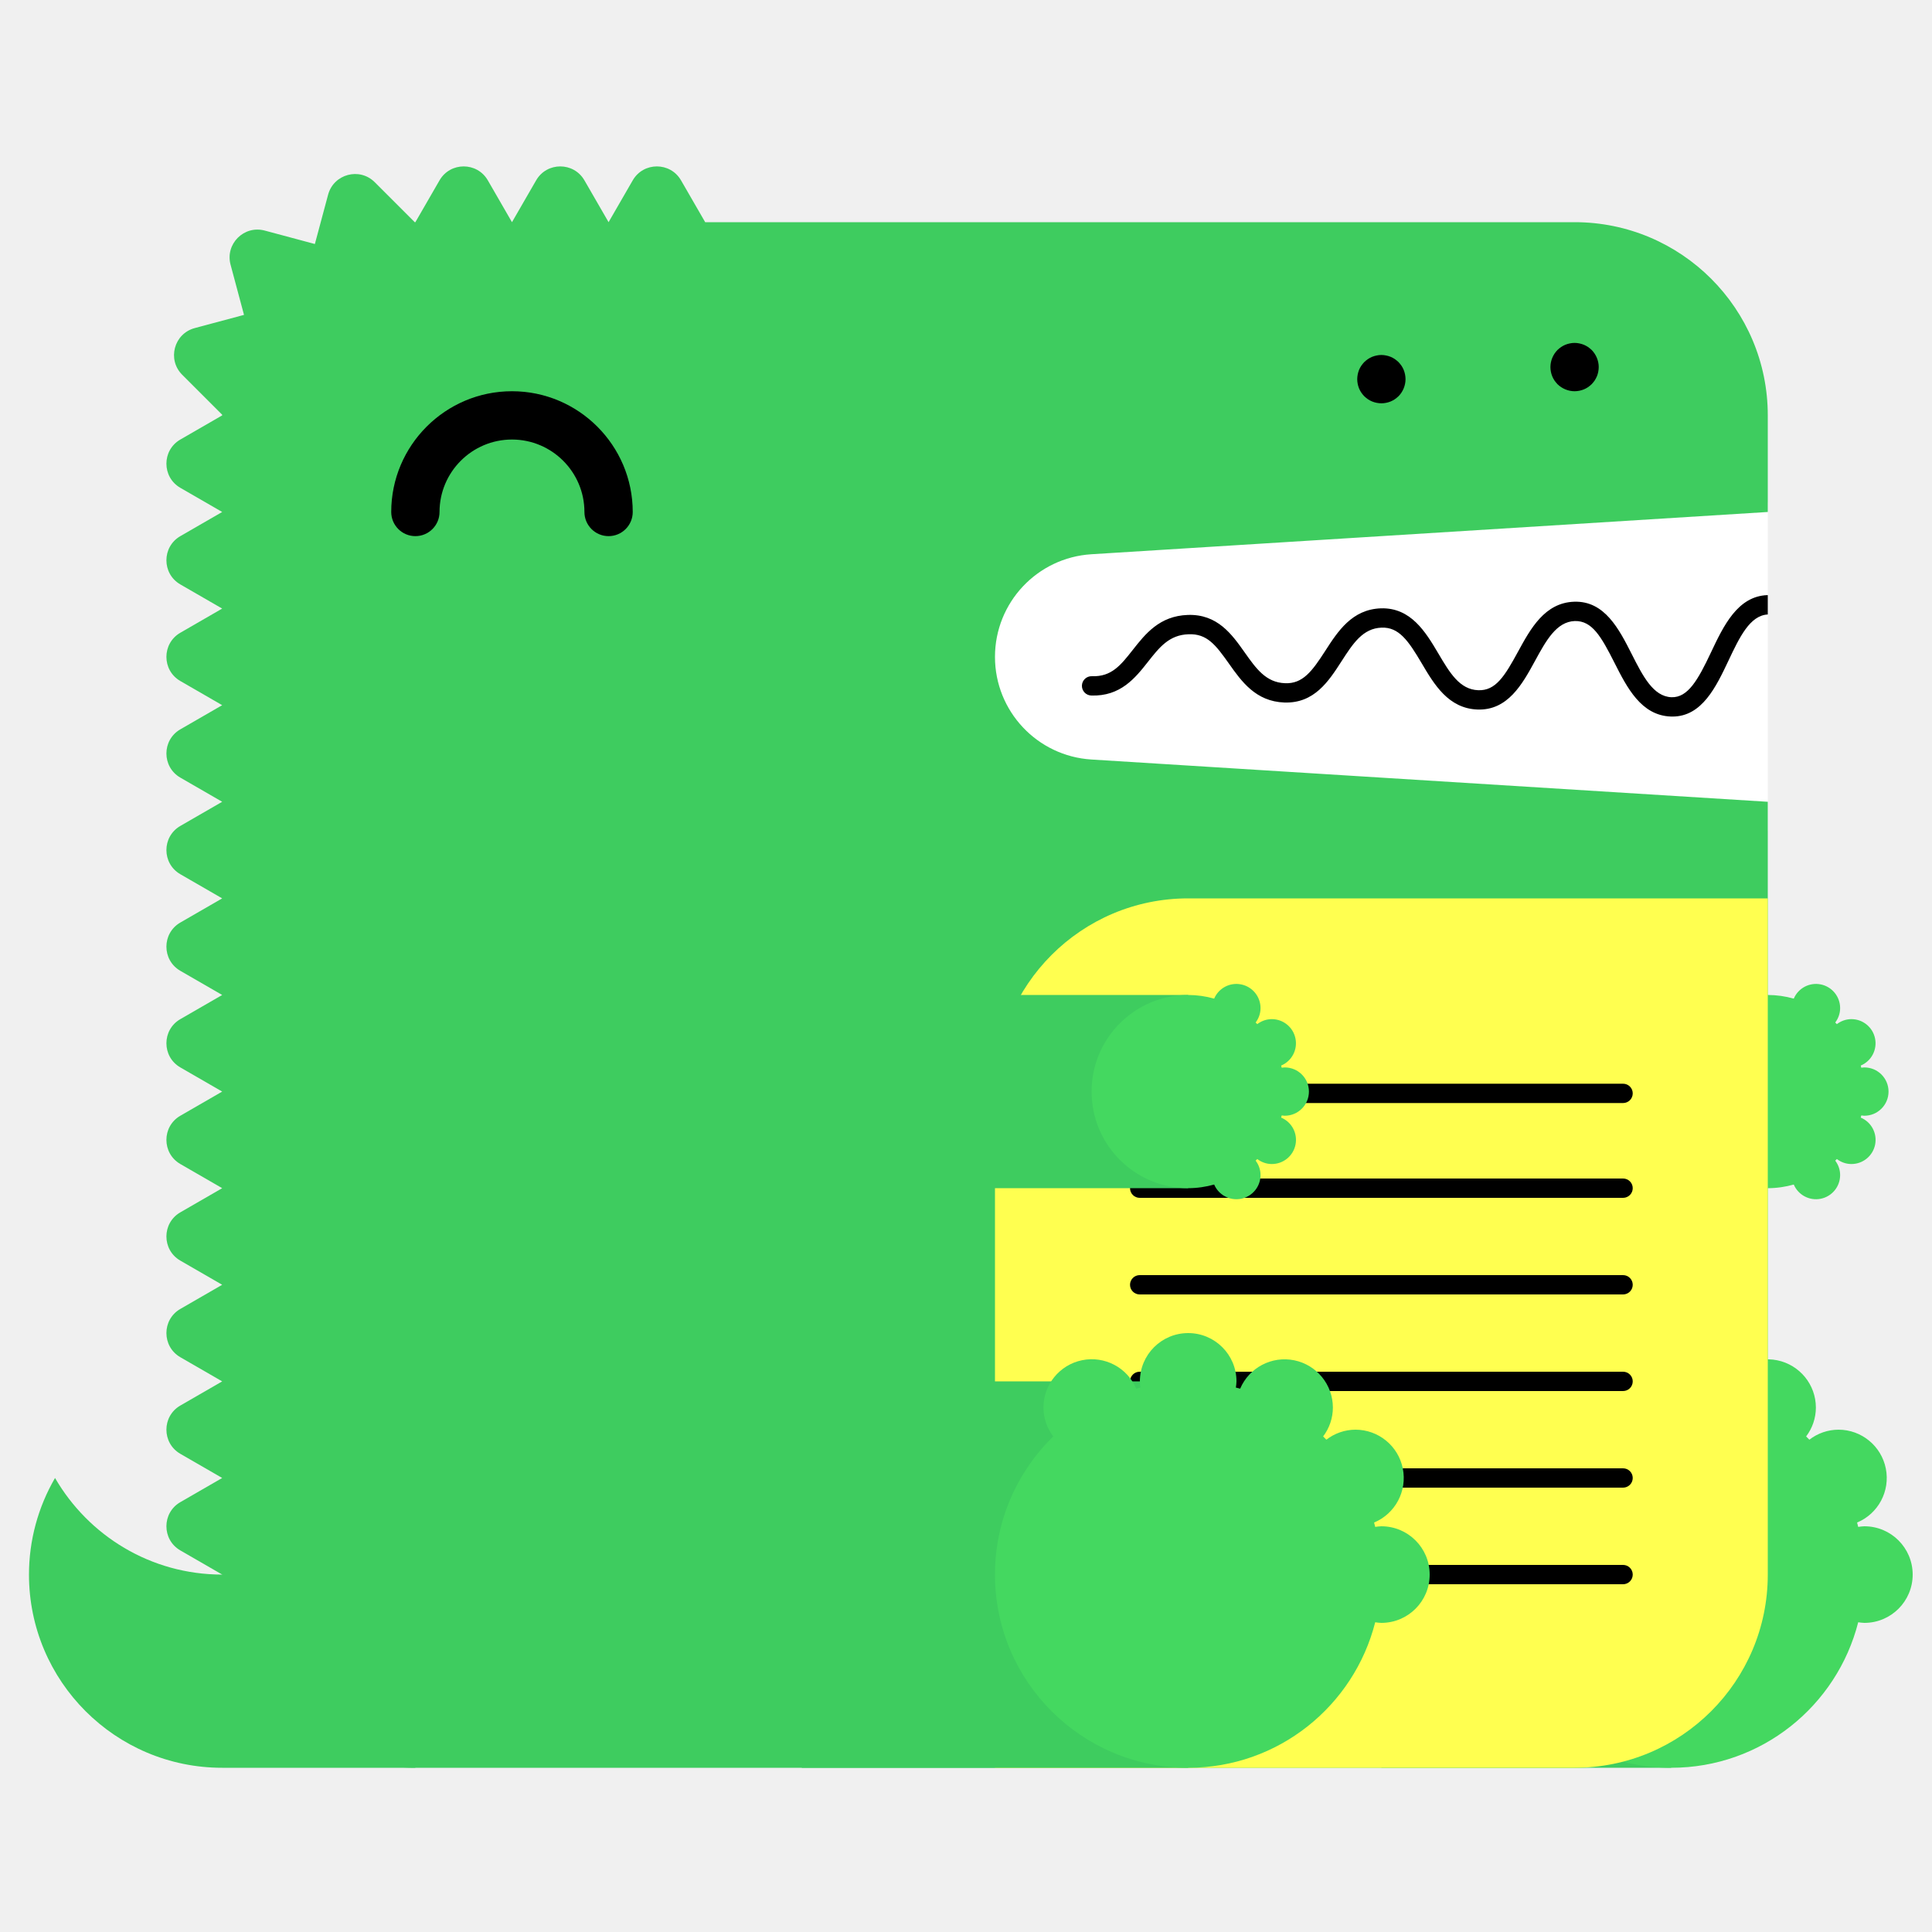
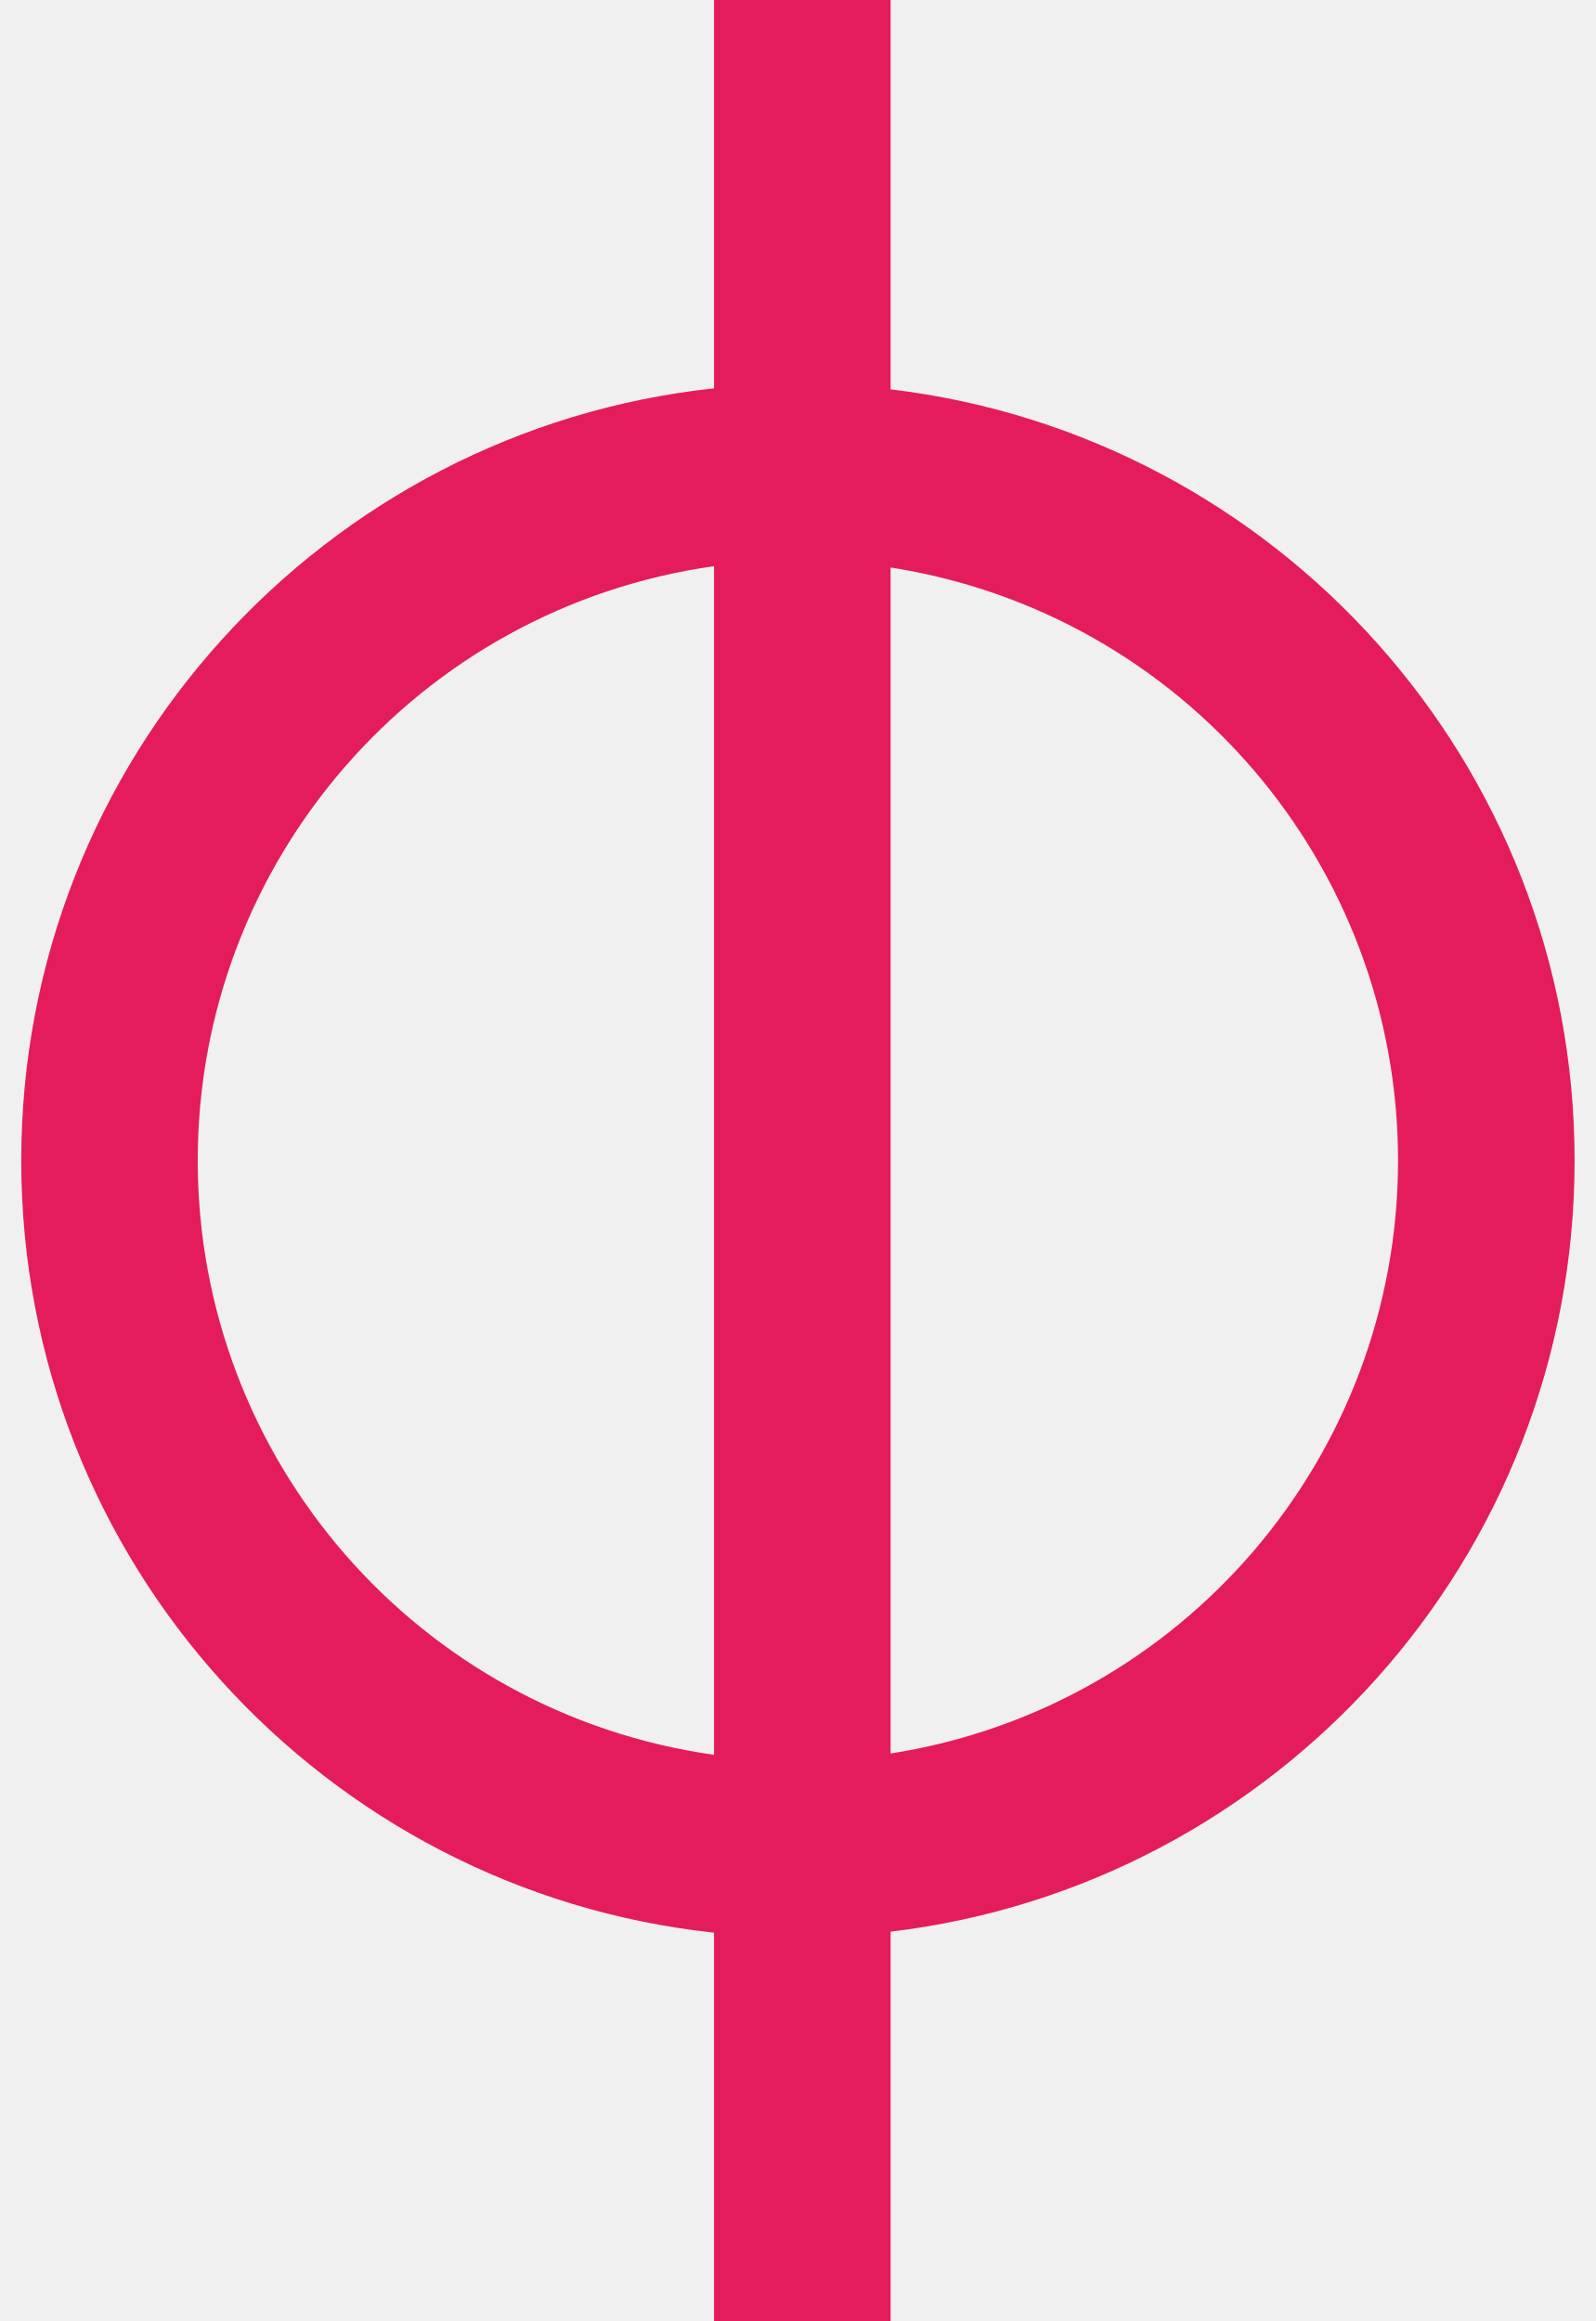
- <svg xmlns="http://www.w3.org/2000/svg" width="200" height="200" viewBox="0 0 200 200">
-   <g fill="none" fill-rule="evenodd">
-     <path fill="#FFF" d="M99 52h84v34H99z" />
-     <path d="M23 163c-7.398 0-13.843-4.027-17.303-10A19.886 19.886 0 0 0 3 163c0 11.046 8.954 20 20 20h20v-20H23z" fill="#3ECC5F" />
-     <path d="M112.98 57.376L183 53V43c0-11.046-8.954-20-20-20H73l-2.5-4.33c-1.112-1.925-3.889-1.925-5 0L63 23l-2.5-4.33c-1.111-1.925-3.889-1.925-5 0L53 23l-2.5-4.33c-1.111-1.925-3.889-1.925-5 0L43 23c-.022 0-.042.003-.065.003l-4.142-4.141c-1.57-1.571-4.252-.853-4.828 1.294l-1.369 5.104-5.192-1.392c-2.148-.575-4.111 1.389-3.535 3.536l1.39 5.193-5.102 1.367c-2.148.576-2.867 3.259-1.296 4.83l4.142 4.142c0 .021-.003.042-.003.064l-4.33 2.5c-1.925 1.111-1.925 3.889 0 5L23 53l-4.33 2.5c-1.925 1.111-1.925 3.889 0 5L23 63l-4.33 2.5c-1.925 1.111-1.925 3.889 0 5L23 73l-4.33 2.5c-1.925 1.111-1.925 3.889 0 5L23 83l-4.33 2.5c-1.925 1.111-1.925 3.889 0 5L23 93l-4.33 2.5c-1.925 1.111-1.925 3.889 0 5L23 103l-4.33 2.5c-1.925 1.111-1.925 3.889 0 5L23 113l-4.33 2.5c-1.925 1.111-1.925 3.889 0 5L23 123l-4.33 2.5c-1.925 1.111-1.925 3.889 0 5L23 133l-4.33 2.5c-1.925 1.111-1.925 3.889 0 5L23 143l-4.33 2.5c-1.925 1.111-1.925 3.889 0 5L23 153l-4.33 2.5c-1.925 1.111-1.925 3.889 0 5L23 163c0 11.046 8.954 20 20 20h120c11.046 0 20-8.954 20-20V83l-70.02-4.376A10.645 10.645 0 0 1 103 68c0-5.621 4.37-10.273 9.98-10.624" fill="#3ECC5F" />
-     <path fill="#3ECC5F" d="M143 183h30v-40h-30z" />
-     <path d="M193 158c-.219 0-.428.037-.639.064-.038-.15-.074-.301-.116-.451A5 5 0 0 0 190.32 148a4.96 4.96 0 0 0-3.016 1.036 26.531 26.531 0 0 0-.335-.336 4.955 4.955 0 0 0 1.011-2.987 5 5 0 0 0-9.599-1.959c-.148-.042-.297-.077-.445-.115.027-.211.064-.42.064-.639a5 5 0 0 0-5-5 5 5 0 0 0-5 5c0 .219.037.428.064.639-.148.038-.297.073-.445.115a4.998 4.998 0 0 0-9.599 1.959c0 1.125.384 2.151 1.011 2.987-3.717 3.632-6.031 8.693-6.031 14.3 0 11.046 8.954 20 20 20 9.339 0 17.16-6.41 19.361-15.064.211.027.42.064.639.064a5 5 0 0 0 5-5 5 5 0 0 0-5-5" fill="#44D860" />
-     <path fill="#3ECC5F" d="M153 123h30v-20h-30z" />
-     <path d="M193 115.5a2.5 2.5 0 1 0 0-5c-.109 0-.214.019-.319.032-.02-.075-.037-.15-.058-.225a2.501 2.501 0 0 0-.963-4.807c-.569 0-1.088.197-1.508.518a6.653 6.653 0 0 0-.168-.168c.314-.417.506-.931.506-1.494a2.5 2.5 0 0 0-4.8-.979A9.987 9.987 0 0 0 183 103c-5.522 0-10 4.478-10 10s4.478 10 10 10c.934 0 1.833-.138 2.69-.377a2.5 2.5 0 0 0 4.8-.979c0-.563-.192-1.077-.506-1.494.057-.055.113-.111.168-.168.42.321.939.518 1.508.518a2.5 2.5 0 0 0 .963-4.807c.021-.074.038-.15.058-.225.105.013.21.032.319.032" fill="#44D860" />
-     <path d="M63 55.5a2.5 2.5 0 0 1-2.5-2.5c0-4.136-3.364-7.5-7.5-7.5s-7.5 3.364-7.5 7.5a2.5 2.5 0 1 1-5 0c0-6.893 5.607-12.5 12.5-12.5S65.5 46.107 65.5 53a2.5 2.5 0 0 1-2.5 2.5" fill="#000" />
-     <path d="M103 183h60c11.046 0 20-8.954 20-20V93h-60c-11.046 0-20 8.954-20 20v70z" fill="#FFFF50" />
-     <path d="M168.02 124h-50.04a1 1 0 1 1 0-2h50.04a1 1 0 1 1 0 2m0 20h-50.04a1 1 0 1 1 0-2h50.04a1 1 0 1 1 0 2m0 20h-50.04a1 1 0 1 1 0-2h50.04a1 1 0 1 1 0 2m0-49.814h-50.04a1 1 0 1 1 0-2h50.04a1 1 0 1 1 0 2m0 19.814h-50.04a1 1 0 1 1 0-2h50.04a1 1 0 1 1 0 2m0 20h-50.04a1 1 0 1 1 0-2h50.04a1 1 0 1 1 0 2M183 61.611c-.012 0-.022-.006-.034-.005-3.09.105-4.552 3.196-5.842 5.923-1.346 2.85-2.387 4.703-4.093 4.647-1.889-.068-2.969-2.202-4.113-4.46-1.314-2.594-2.814-5.536-5.963-5.426-3.046.104-4.513 2.794-5.807 5.167-1.377 2.528-2.314 4.065-4.121 3.994-1.927-.07-2.951-1.805-4.136-3.813-1.321-2.236-2.848-4.75-5.936-4.664-2.994.103-4.465 2.385-5.763 4.4-1.373 2.13-2.335 3.428-4.165 3.351-1.973-.07-2.992-1.51-4.171-3.177-1.324-1.873-2.816-3.993-5.895-3.89-2.928.1-4.399 1.97-5.696 3.618-1.232 1.564-2.194 2.802-4.229 2.724a1 1 0 0 0-.072 2c3.017.101 4.545-1.8 5.872-3.487 1.177-1.496 2.193-2.787 4.193-2.855 1.926-.082 2.829 1.115 4.195 3.045 1.297 1.834 2.769 3.914 5.731 4.021 3.103.104 4.596-2.215 5.918-4.267 1.182-1.834 2.202-3.417 4.15-3.484 1.793-.067 2.769 1.35 4.145 3.681 1.297 2.197 2.766 4.686 5.787 4.796 3.125.108 4.634-2.62 5.949-5.035 1.139-2.088 2.214-4.06 4.119-4.126 1.793-.042 2.728 1.595 4.111 4.33 1.292 2.553 2.757 5.445 5.825 5.556l.169.003c3.064 0 4.518-3.075 5.805-5.794 1.139-2.41 2.217-4.68 4.067-4.773v-2z" fill="#000" />
-     <path fill="#3ECC5F" d="M83 183h40v-40H83z" />
-     <path d="M143 158c-.219 0-.428.037-.639.064-.038-.15-.074-.301-.116-.451A5 5 0 0 0 140.32 148a4.96 4.96 0 0 0-3.016 1.036 26.531 26.531 0 0 0-.335-.336 4.955 4.955 0 0 0 1.011-2.987 5 5 0 0 0-9.599-1.959c-.148-.042-.297-.077-.445-.115.027-.211.064-.42.064-.639a5 5 0 0 0-5-5 5 5 0 0 0-5 5c0 .219.037.428.064.639-.148.038-.297.073-.445.115a4.998 4.998 0 0 0-9.599 1.959c0 1.125.384 2.151 1.011 2.987-3.717 3.632-6.031 8.693-6.031 14.3 0 11.046 8.954 20 20 20 9.339 0 17.16-6.41 19.361-15.064.211.027.42.064.639.064a5 5 0 0 0 5-5 5 5 0 0 0-5-5" fill="#44D860" />
-     <path fill="#3ECC5F" d="M83 123h40v-20H83z" />
-     <path d="M133 115.5a2.5 2.5 0 1 0 0-5c-.109 0-.214.019-.319.032-.02-.075-.037-.15-.058-.225a2.501 2.501 0 0 0-.963-4.807c-.569 0-1.088.197-1.508.518a6.653 6.653 0 0 0-.168-.168c.314-.417.506-.931.506-1.494a2.5 2.5 0 0 0-4.8-.979A9.987 9.987 0 0 0 123 103c-5.522 0-10 4.478-10 10s4.478 10 10 10c.934 0 1.833-.138 2.69-.377a2.5 2.5 0 0 0 4.8-.979c0-.563-.192-1.077-.506-1.494.057-.055.113-.111.168-.168.42.321.939.518 1.508.518a2.5 2.5 0 0 0 .963-4.807c.021-.074.038-.15.058-.225.105.013.21.032.319.032" fill="#44D860" />
-     <path d="M143 41.75c-.16 0-.33-.02-.49-.05a2.52 2.52 0 0 1-.47-.14c-.15-.06-.29-.14-.431-.23-.13-.09-.259-.2-.38-.31-.109-.12-.219-.24-.309-.38s-.17-.28-.231-.43a2.619 2.619 0 0 1-.189-.96c0-.16.02-.33.05-.49.03-.16.08-.31.139-.47.061-.15.141-.29.231-.43.09-.13.2-.26.309-.38.121-.11.25-.22.38-.31.141-.09.281-.17.431-.23.149-.06.31-.11.47-.14.32-.07.65-.07.98 0 .159.03.32.08.47.14.149.06.29.14.43.23.13.09.259.2.38.31.11.12.22.25.31.38.09.14.17.28.23.43.06.16.11.31.14.47.029.16.05.33.05.49 0 .66-.271 1.31-.73 1.77-.121.11-.25.22-.38.31-.14.09-.281.17-.43.23a2.565 2.565 0 0 1-.96.19m20-1.25c-.66 0-1.3-.27-1.771-.73a3.802 3.802 0 0 1-.309-.38c-.09-.14-.17-.28-.231-.43a2.619 2.619 0 0 1-.189-.96c0-.66.27-1.3.729-1.77.121-.11.25-.22.38-.31.141-.09.281-.17.431-.23.149-.06.31-.11.47-.14.32-.07.66-.07.98 0 .159.03.32.08.47.14.149.06.29.14.43.23.13.09.259.2.38.31.459.47.73 1.11.73 1.77 0 .16-.021.33-.05.49-.03.16-.08.32-.14.47-.07.15-.14.29-.23.43-.09.13-.2.26-.31.38-.121.11-.25.22-.38.31-.14.09-.281.17-.43.23a2.565 2.565 0 0 1-.96.19" fill="#000" />
-   </g>
+ <svg xmlns="http://www.w3.org/2000/svg" width="22" height="32" style="fill:none">
+   <path d="M12.278 0H9.844v5.354C4.474 5.931.293 10.477.293 16c0 5.523 4.181 10.07 9.551 10.646V32h2.434v-5.368c5.31-.632 9.43-5.15 9.43-10.632 0-5.481-4.12-10-9.43-10.632ZM2.726 16a8.276 8.276 0 0 1 7.118-8.194v16.388A8.276 8.276 0 0 1 2.726 16Zm16.548 0a8.276 8.276 0 0 1-6.996 8.176V7.824A8.276 8.276 0 0 1 19.274 16Z" style="clip-rule:evenodd;fill:#e41c5c;fill-opacity:1;fill-rule:evenodd" />
</svg>
